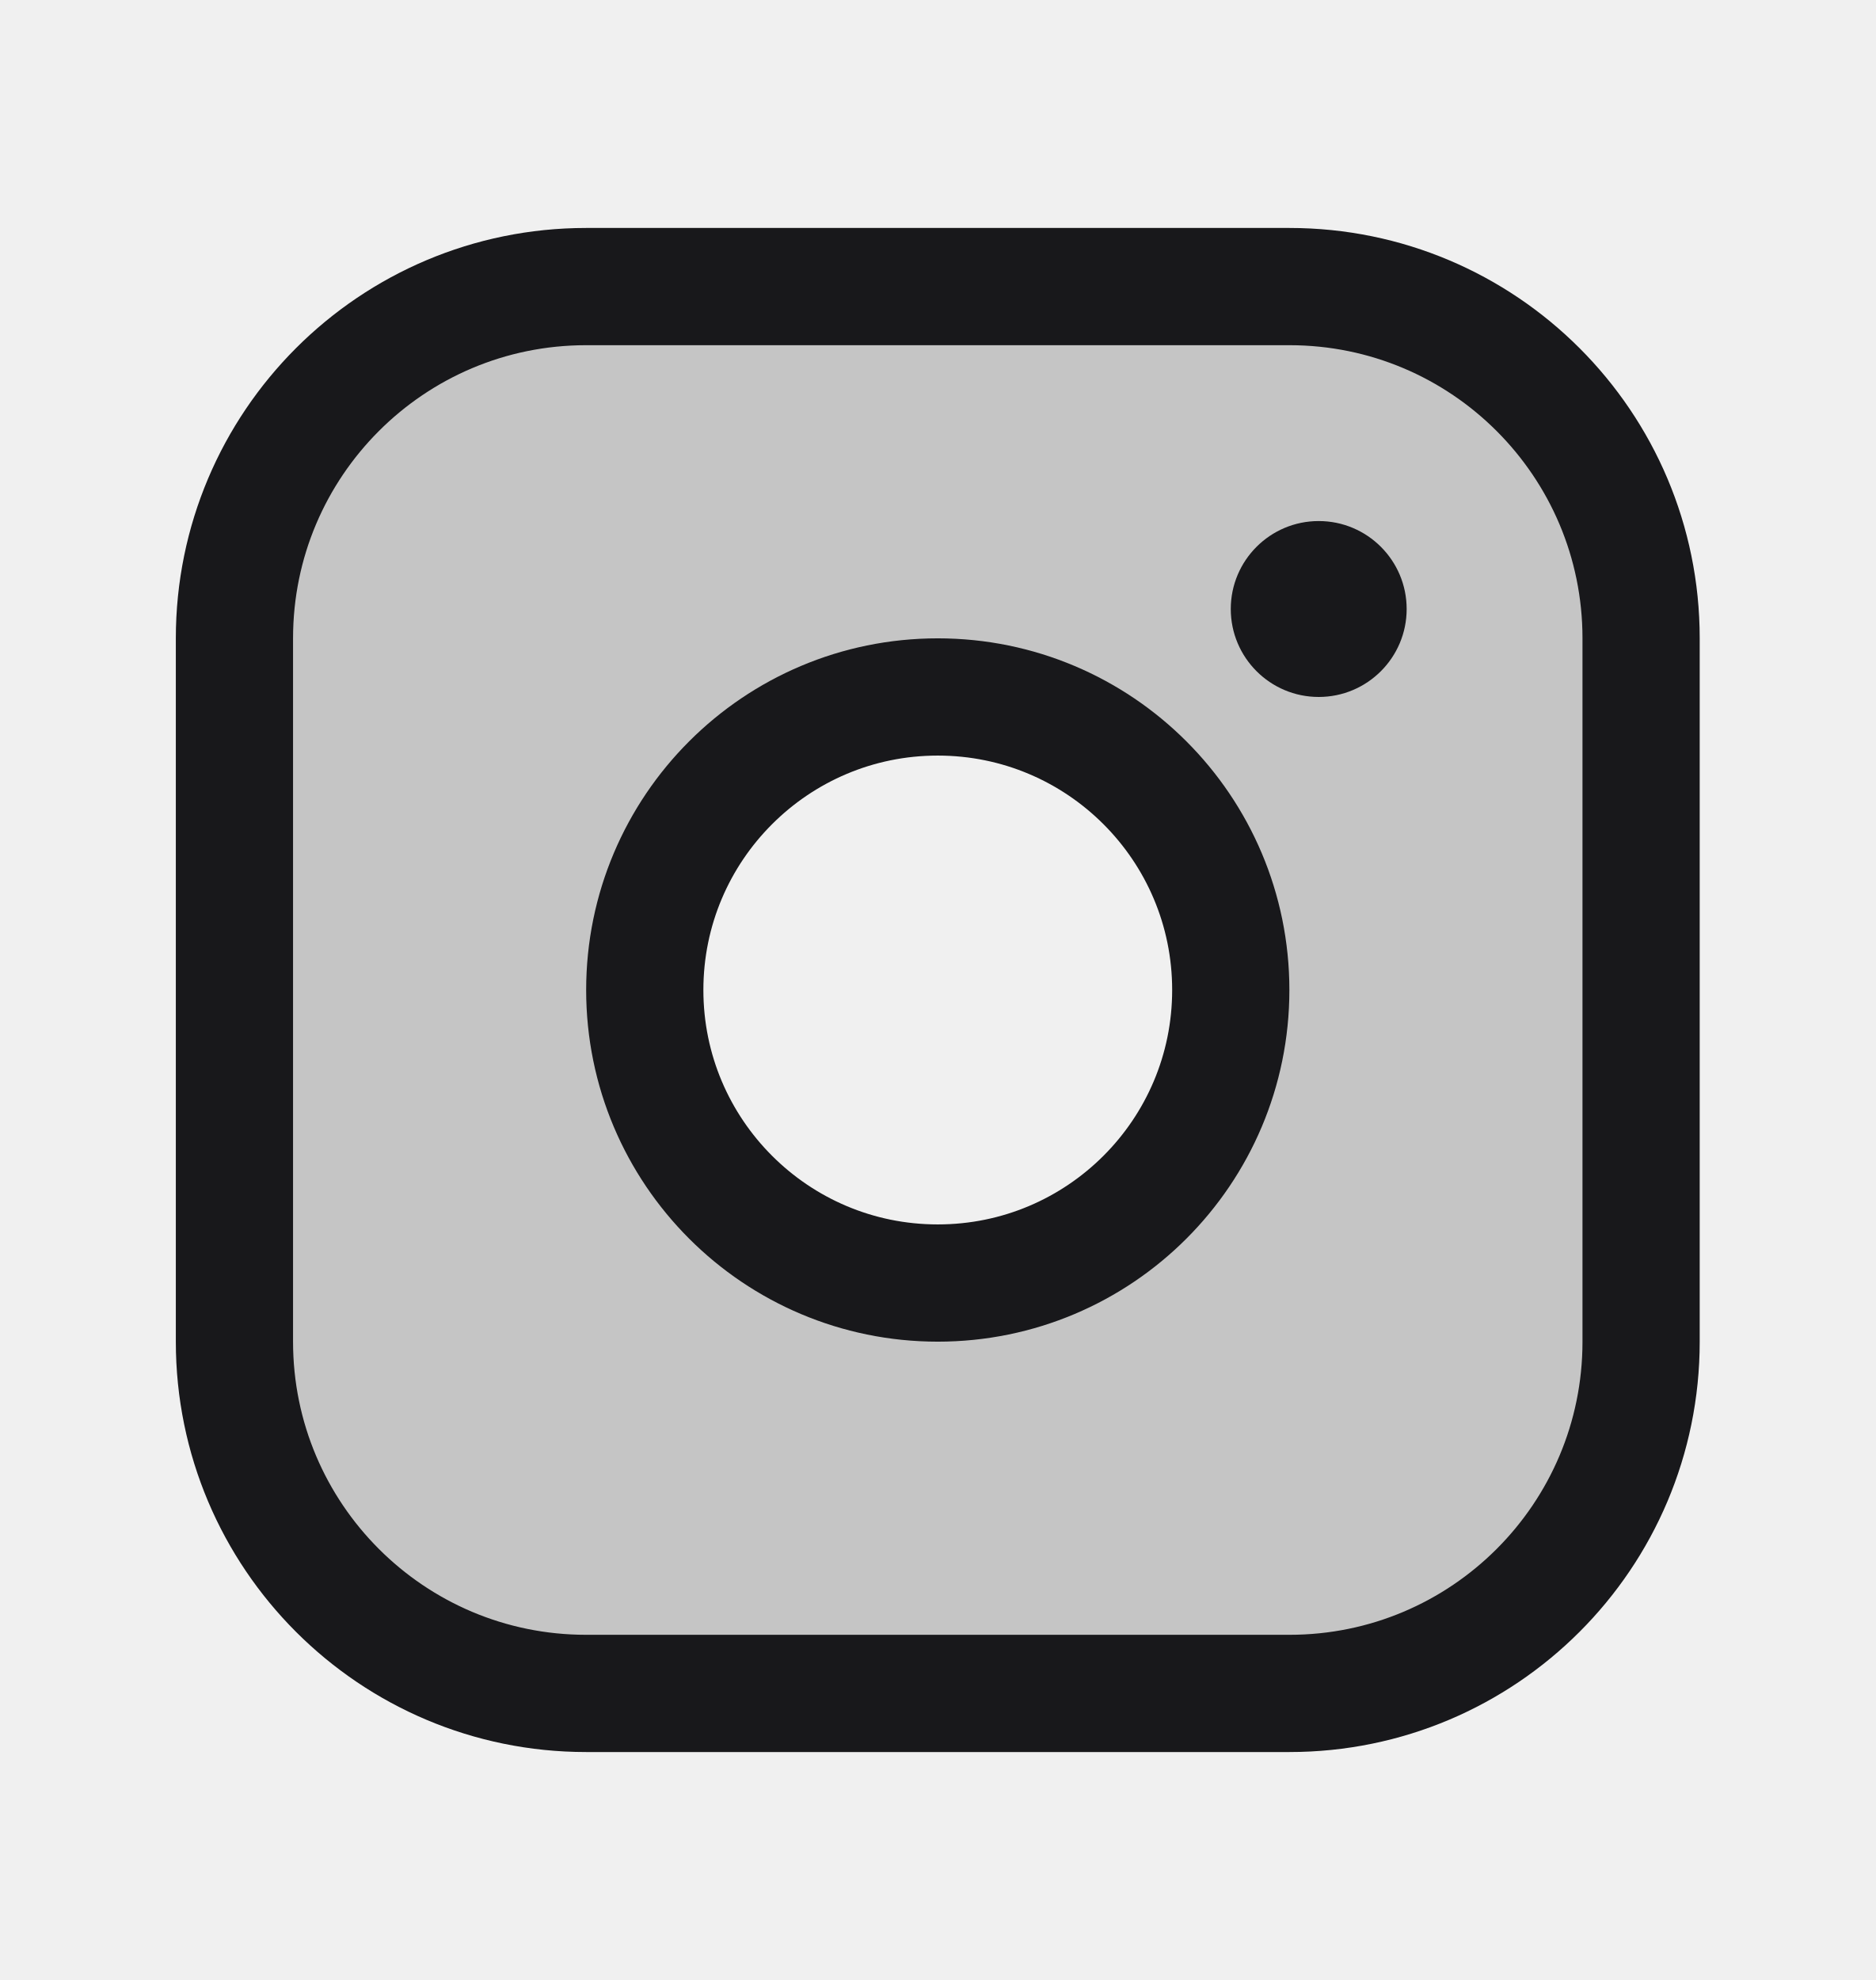
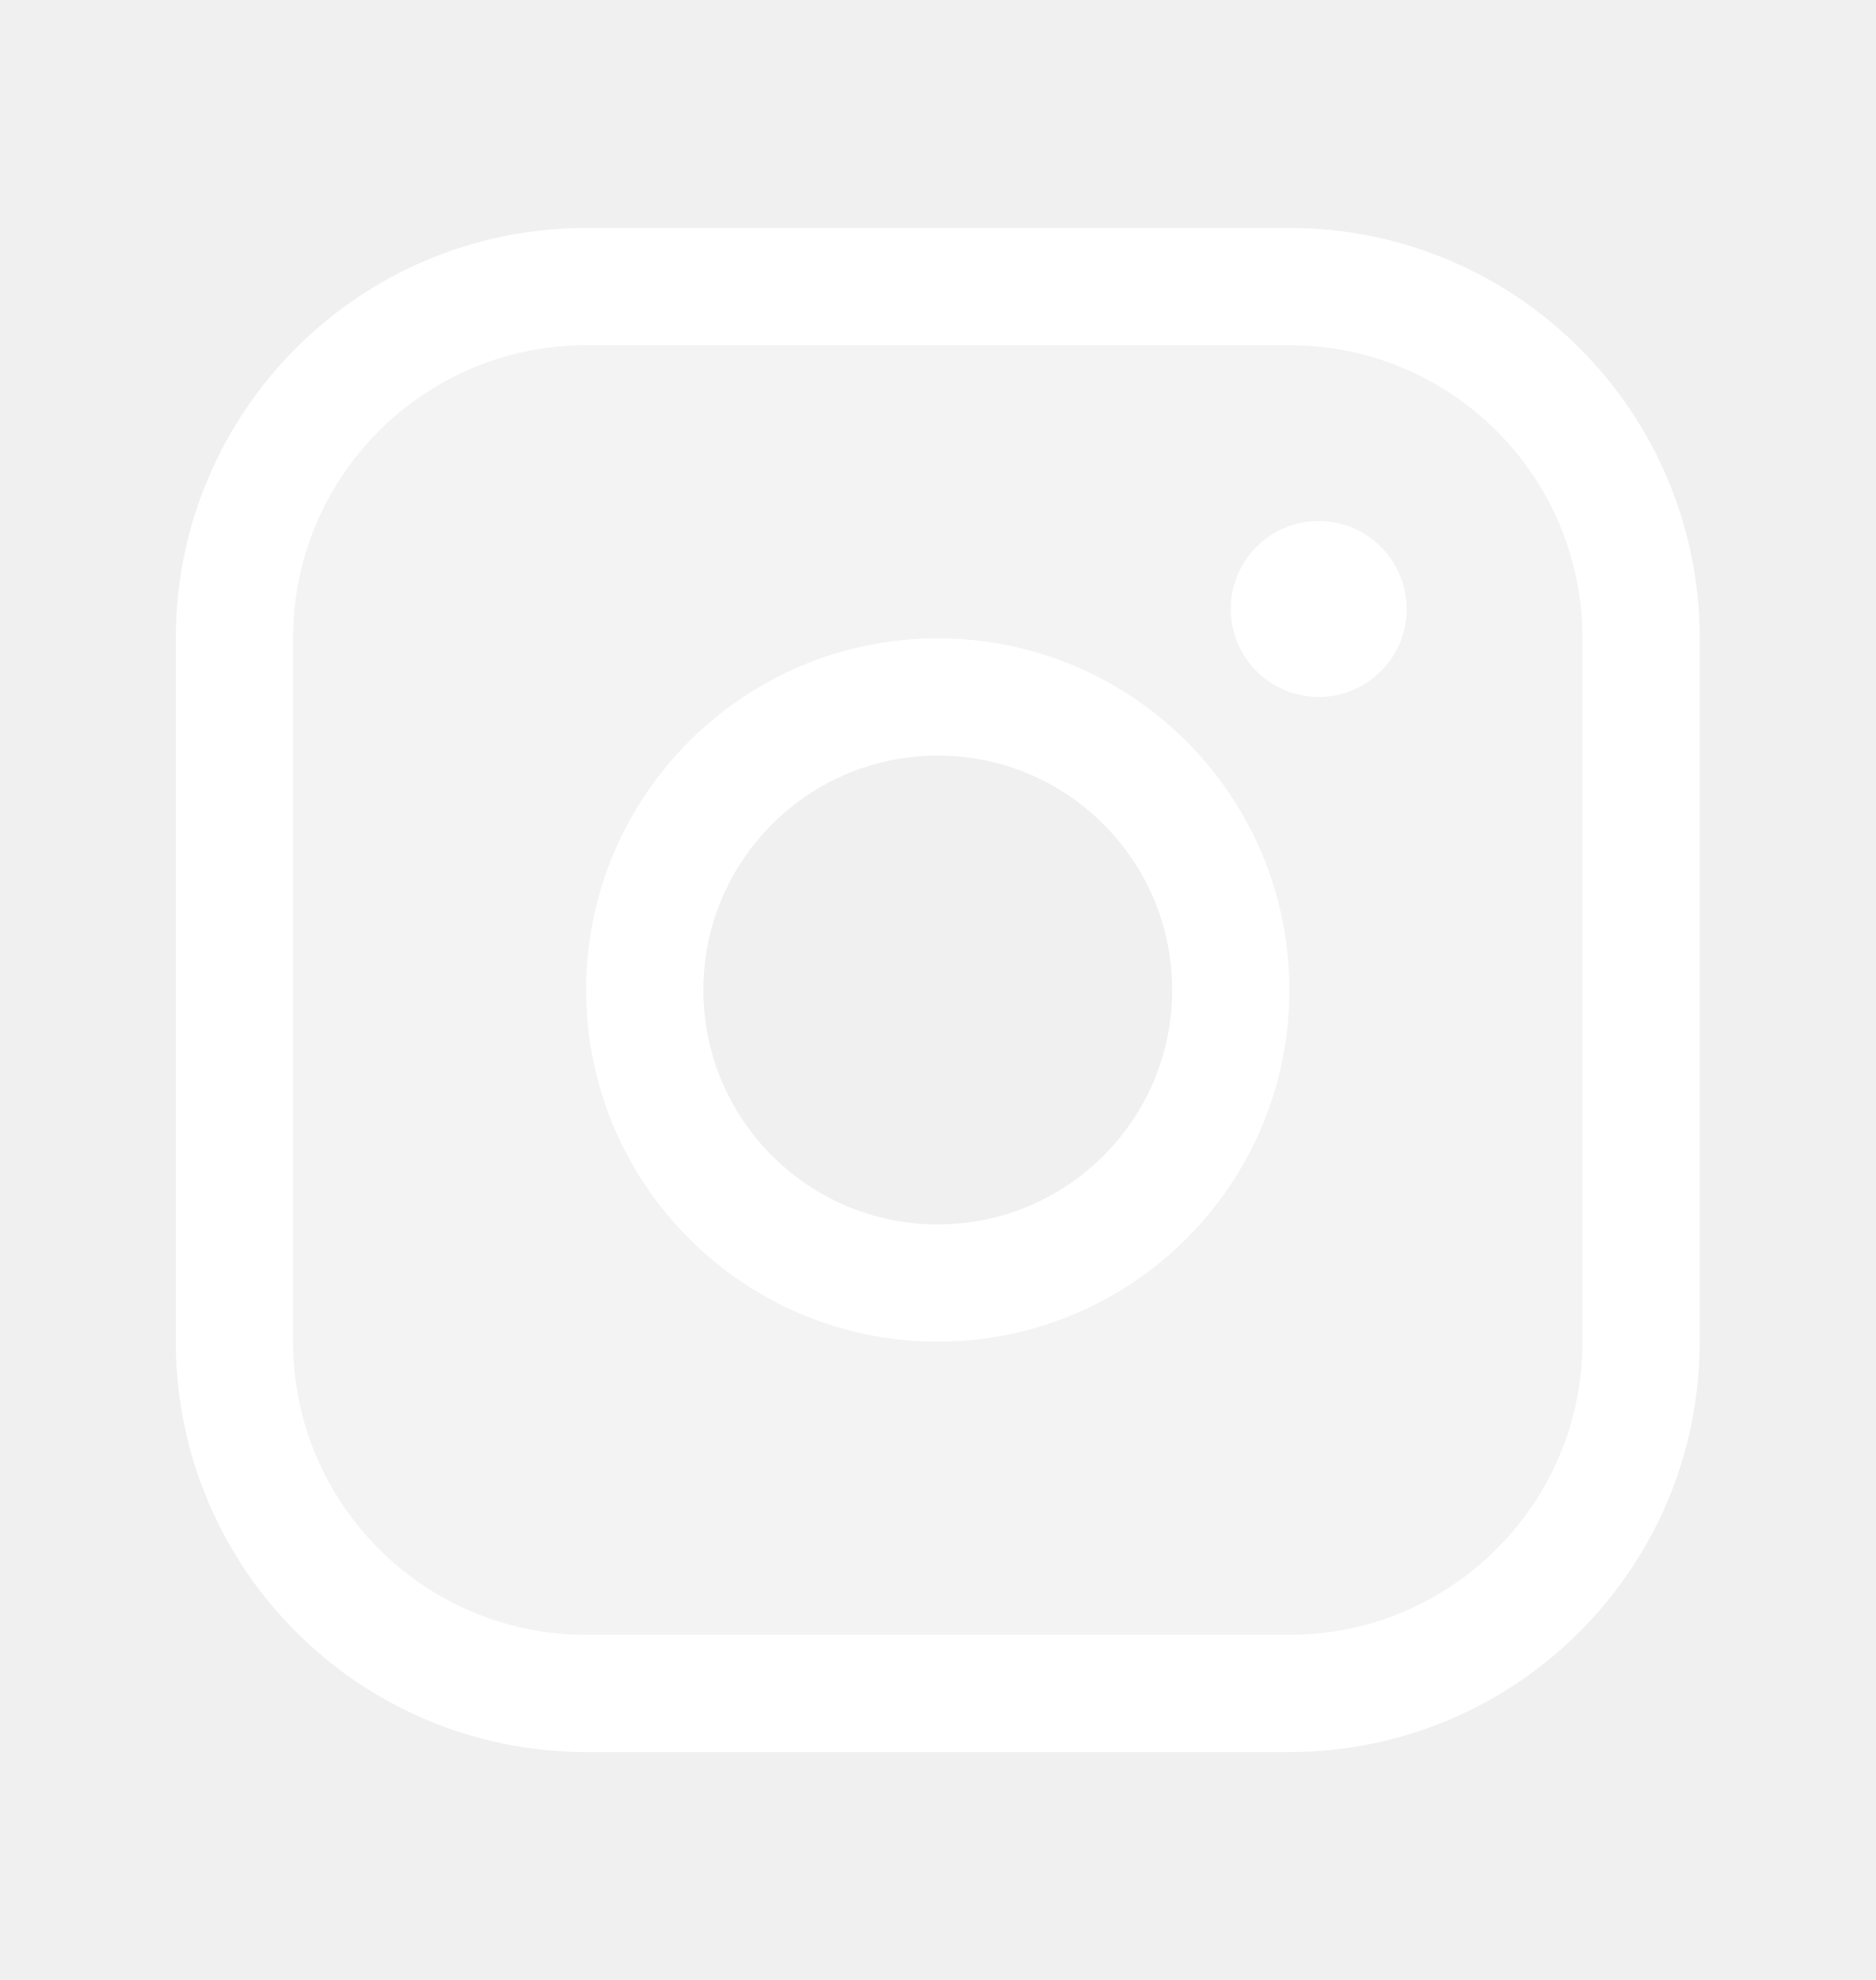
<svg xmlns="http://www.w3.org/2000/svg" width="18" height="19" viewBox="0 0 18 19" fill="none">
  <g clip-path="url(#clip0_126_672)">
-     <path opacity="0.2" d="M12.375 2.75H5.625C4.73 2.75 3.871 3.106 3.239 3.739C2.606 4.371 2.25 5.23 2.25 6.125V12.875C2.25 13.77 2.606 14.629 3.239 15.261C3.871 15.894 4.73 16.25 5.625 16.25H12.375C13.27 16.25 14.129 15.894 14.761 15.261C15.394 14.629 15.75 13.77 15.75 12.875V6.125C15.75 5.23 15.394 4.371 14.761 3.739C14.129 3.106 13.27 2.75 12.375 2.75ZM9 12.312C8.444 12.312 7.9 12.148 7.437 11.838C6.975 11.53 6.614 11.09 6.402 10.576C6.189 10.062 6.133 9.497 6.242 8.951C6.35 8.406 6.618 7.905 7.011 7.511C7.405 7.118 7.906 6.85 8.451 6.742C8.997 6.633 9.562 6.689 10.076 6.902C10.59 7.114 11.03 7.475 11.338 7.937C11.648 8.4 11.812 8.944 11.812 9.5C11.812 10.246 11.516 10.961 10.989 11.489C10.461 12.016 9.746 12.312 9 12.312Z" fill="#18181B" />
-     <path d="M12.375 2.75H5.625C3.761 2.75 2.25 4.261 2.25 6.125V12.875C2.25 14.739 3.761 16.25 5.625 16.25H12.375C14.239 16.25 15.75 14.739 15.75 12.875V6.125C15.75 4.261 14.239 2.75 12.375 2.75Z" stroke="#18181B" stroke-width="1.125" stroke-linecap="round" stroke-linejoin="round" />
-     <path d="M9 12.312C10.553 12.312 11.812 11.053 11.812 9.5C11.812 7.947 10.553 6.688 9 6.688C7.447 6.688 6.188 7.947 6.188 9.5C6.188 11.053 7.447 12.312 9 12.312Z" stroke="#18181B" stroke-width="1.125" stroke-miterlimit="10" />
-     <path d="M12.656 6.688C13.122 6.688 13.5 6.31 13.5 5.844C13.5 5.378 13.122 5 12.656 5C12.19 5 11.812 5.378 11.812 5.844C11.812 6.31 12.19 6.688 12.656 6.688Z" fill="#18181B" />
+     <path opacity="0.2" d="M12.375 2.75H5.625C4.73 2.75 3.871 3.106 3.239 3.739C2.606 4.371 2.25 5.23 2.25 6.125V12.875C2.25 13.77 2.606 14.629 3.239 15.261C3.871 15.894 4.73 16.25 5.625 16.25H12.375C13.27 16.25 14.129 15.894 14.761 15.261C15.394 14.629 15.75 13.77 15.75 12.875V6.125C15.75 5.23 15.394 4.371 14.761 3.739C14.129 3.106 13.27 2.75 12.375 2.75ZM9 12.312C8.444 12.312 7.9 12.148 7.437 11.838C6.975 11.53 6.614 11.09 6.402 10.576C6.189 10.062 6.133 9.497 6.242 8.951C6.35 8.406 6.618 7.905 7.011 7.511C7.405 7.118 7.906 6.85 8.451 6.742C8.997 6.633 9.562 6.689 10.076 6.902C10.59 7.114 11.03 7.475 11.338 7.937C11.648 8.4 11.812 8.944 11.812 9.5C11.812 10.246 11.516 10.961 10.989 11.489C10.461 12.016 9.746 12.312 9 12.312Z" fill="#FFFFFF" />
+     <path d="M12.375 2.75H5.625C3.761 2.75 2.25 4.261 2.25 6.125V12.875C2.25 14.739 3.761 16.25 5.625 16.25H12.375C14.239 16.25 15.75 14.739 15.75 12.875V6.125C15.75 4.261 14.239 2.75 12.375 2.75Z" stroke="#FFFFFF" stroke-width="1.125" stroke-linecap="round" stroke-linejoin="round" />
+     <path d="M9 12.312C10.553 12.312 11.812 11.053 11.812 9.5C11.812 7.947 10.553 6.688 9 6.688C7.447 6.688 6.188 7.947 6.188 9.5C6.188 11.053 7.447 12.312 9 12.312Z" stroke="#FFFFFF" stroke-width="1.125" stroke-miterlimit="10" />
+     <path d="M12.656 6.688C13.122 6.688 13.5 6.31 13.5 5.844C13.5 5.378 13.122 5 12.656 5C12.19 5 11.812 5.378 11.812 5.844C11.812 6.31 12.19 6.688 12.656 6.688Z" fill="#FFFFFF" />
  </g>
  <defs>
    <clipPath id="clip0_126_672">
      <rect width="18" height="18" fill="white" transform="translate(0 0.5)" />
    </clipPath>
  </defs>
</svg>
